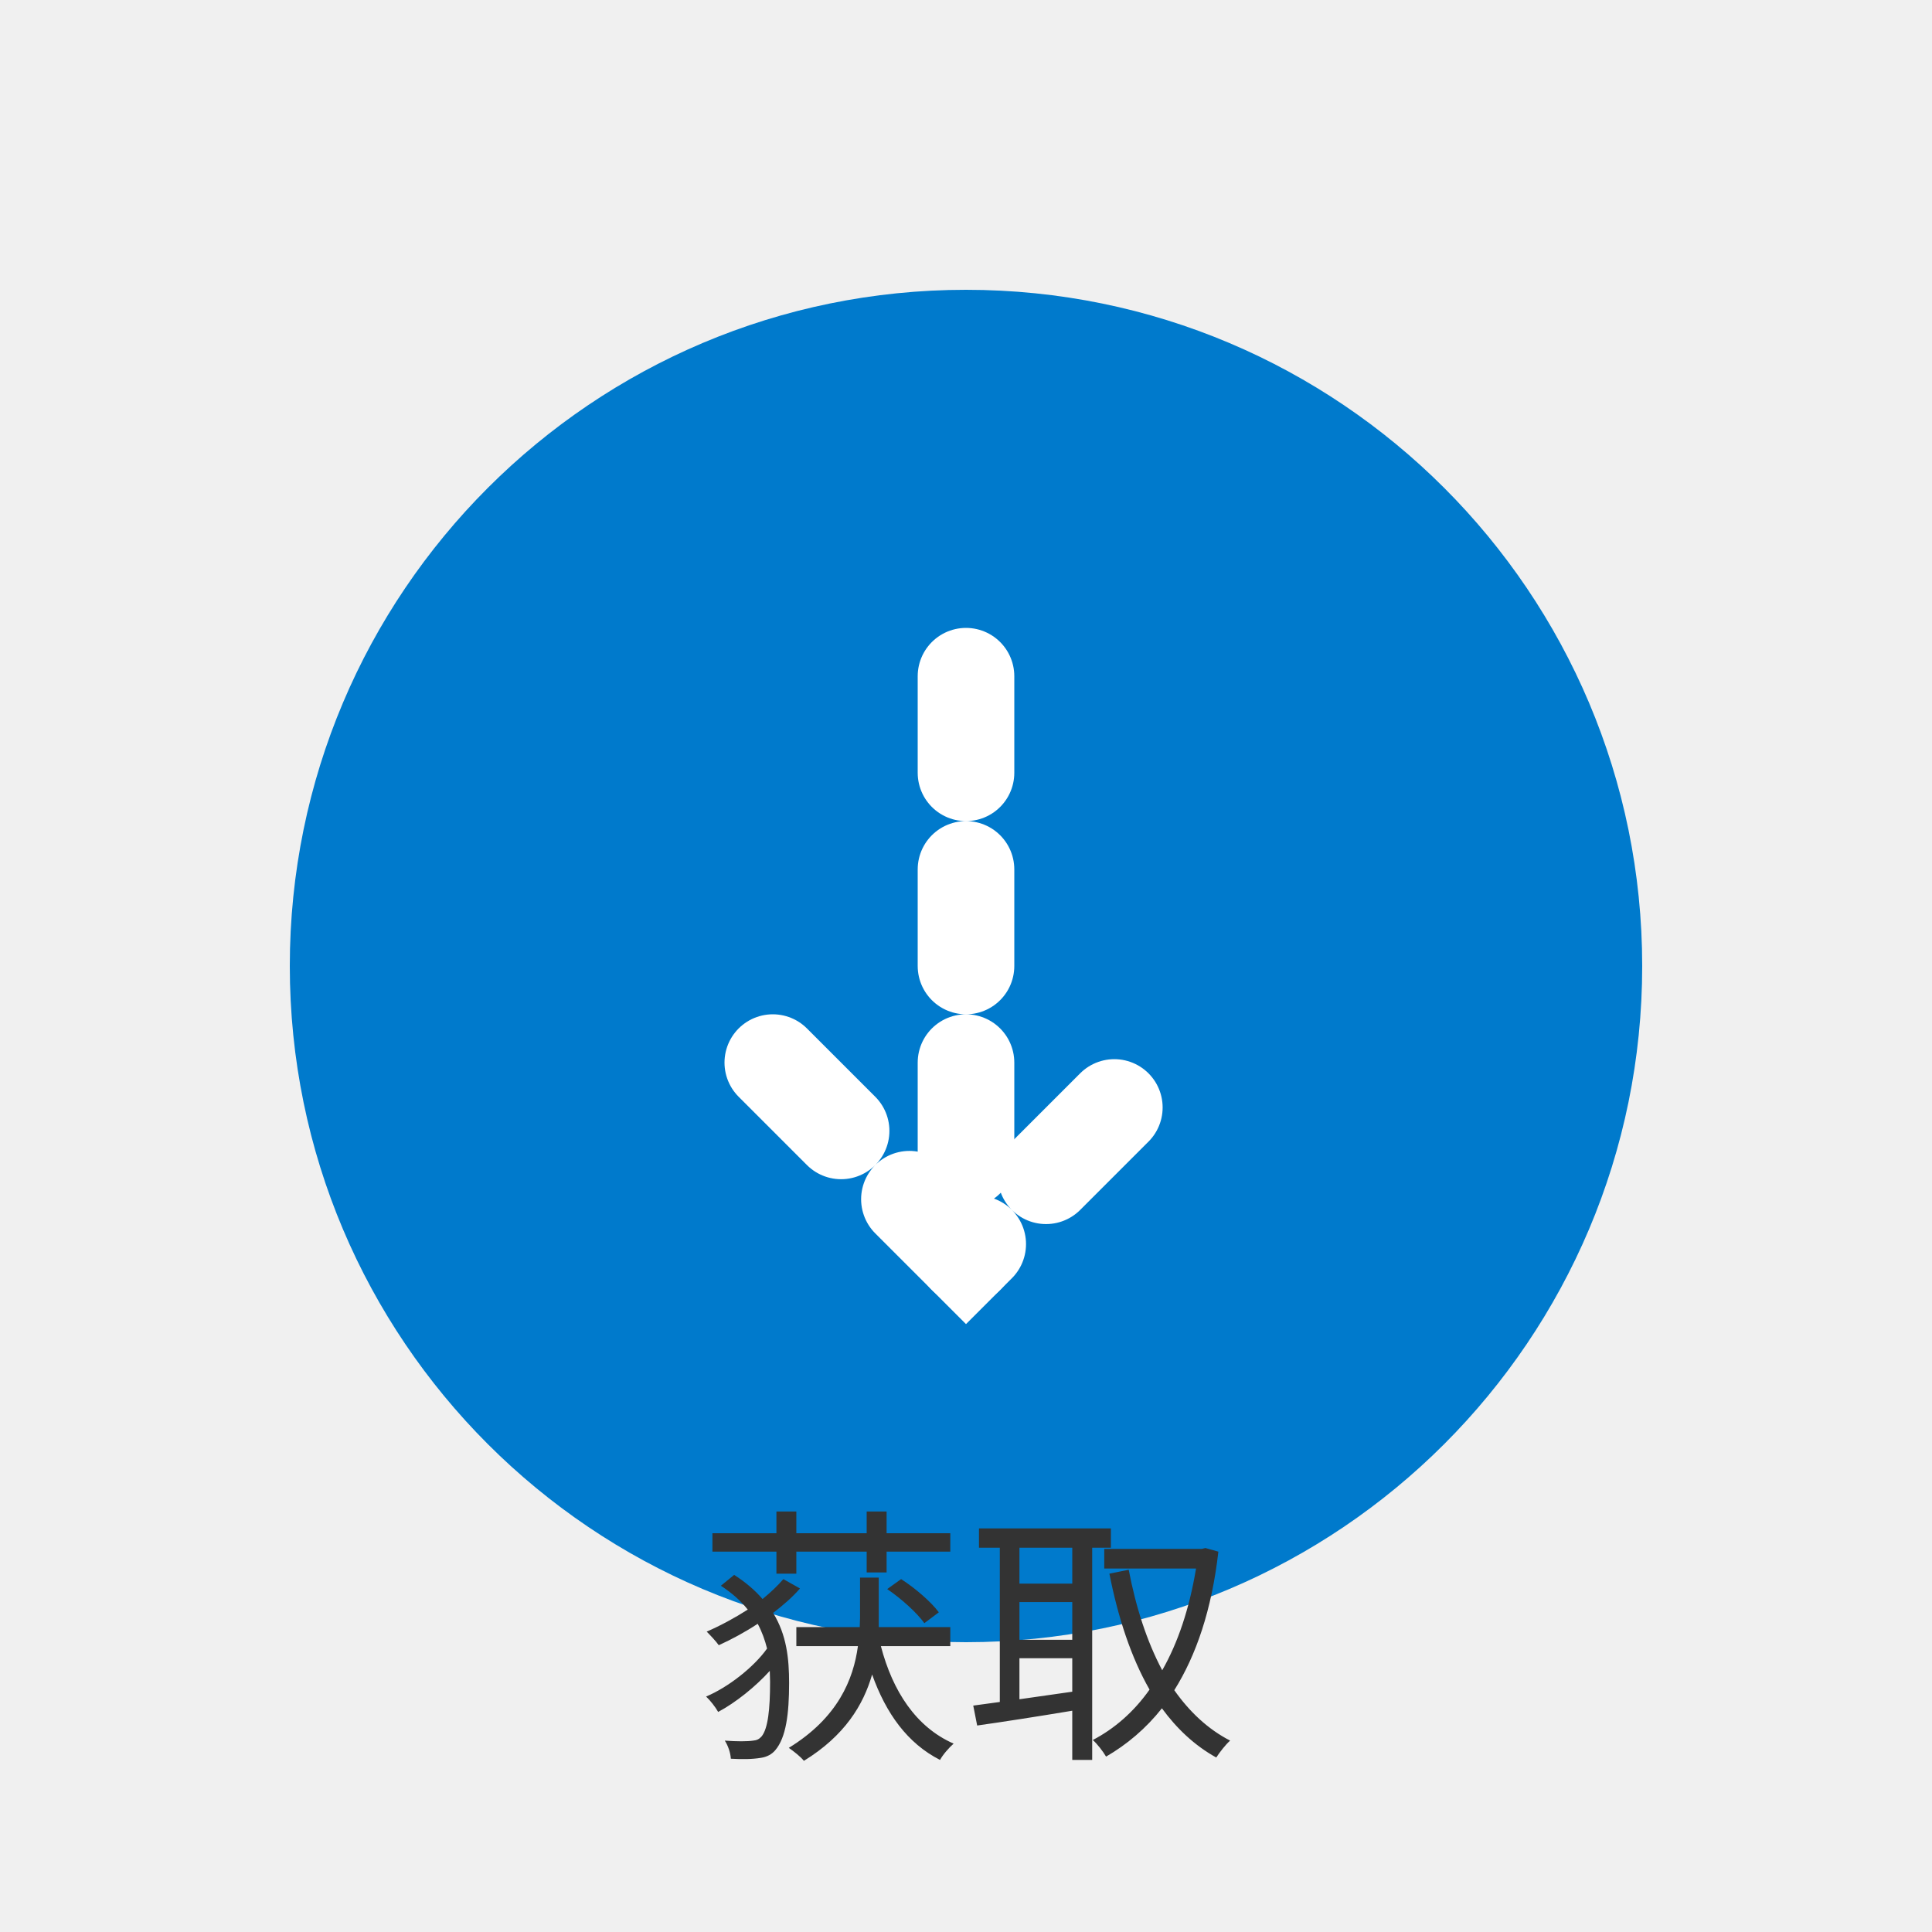
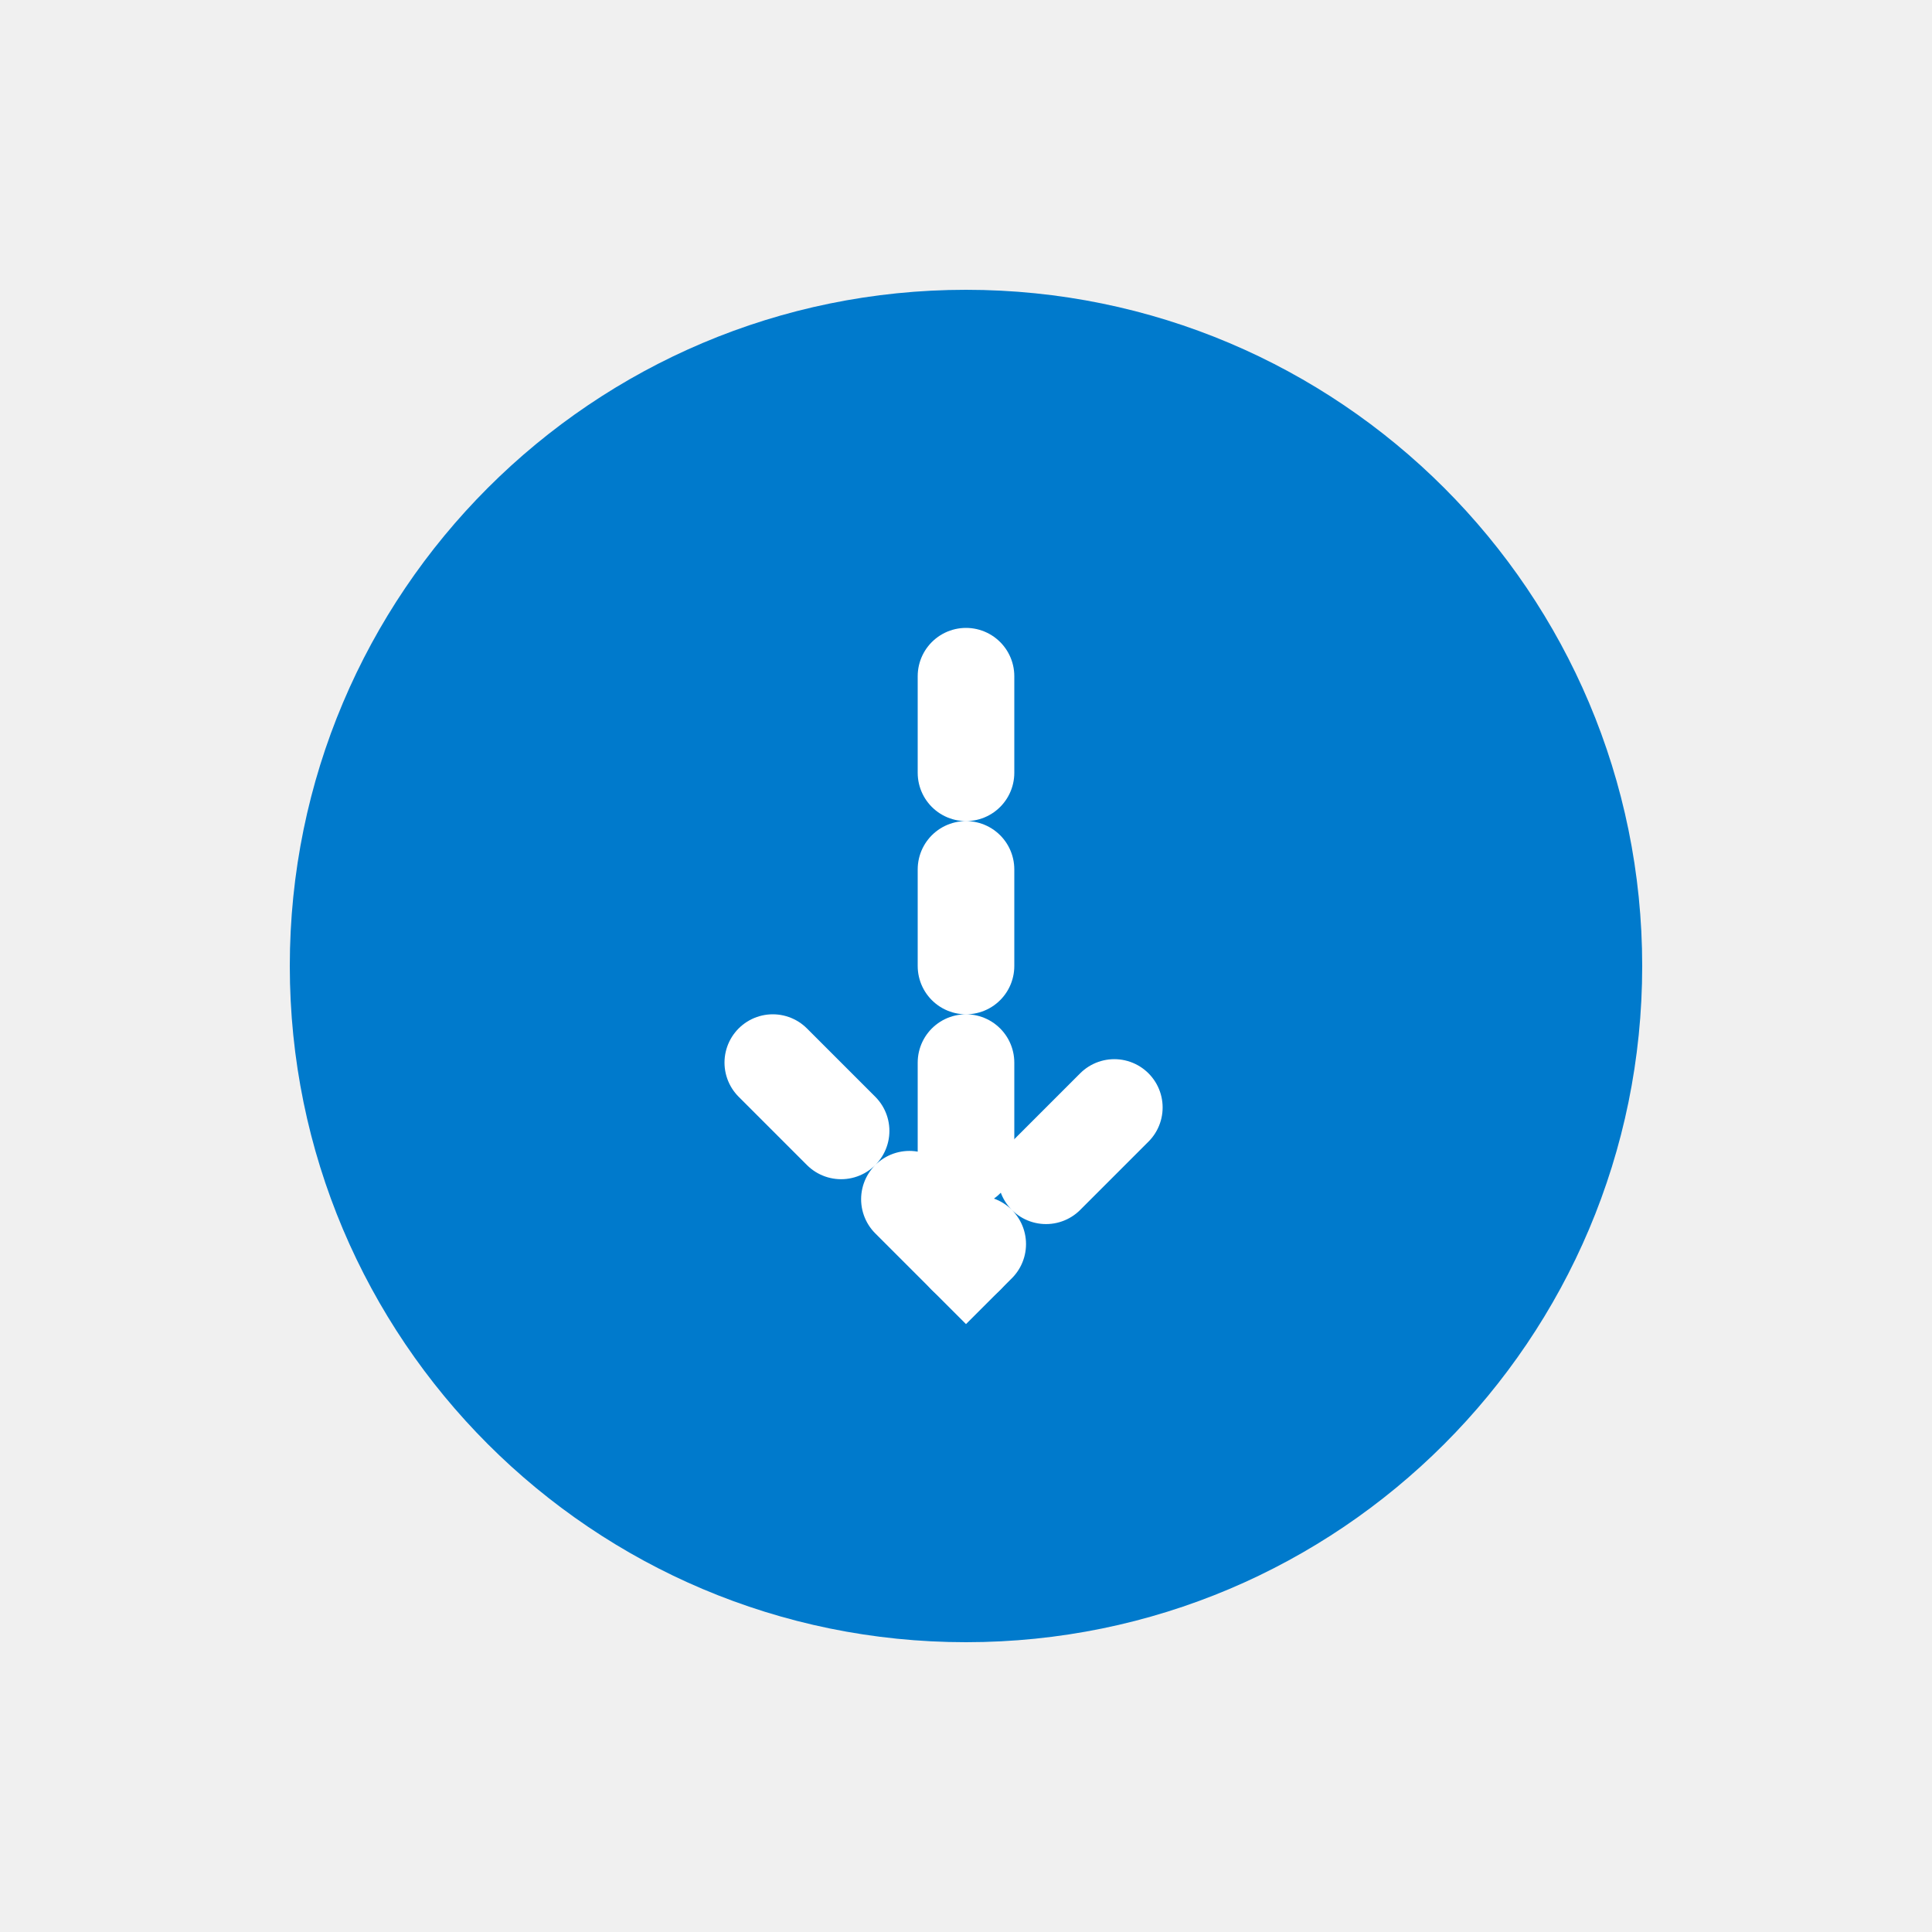
<svg xmlns="http://www.w3.org/2000/svg" width="100" height="100" viewBox="0 0 100 100">
  <style>
    .btn-circle {
      fill: #007acc;
      transition: fill 0.3s;
    }
    .btn-arrow {
      stroke: #ffffff;
      stroke-width: 5;
      fill: none;
      stroke-linecap: round;
      stroke-dasharray: 5,5;  /* 添加虚线效果 */
    }
    .btn-text {
      fill: #333333;
      font-size: 14px;
      text-anchor: middle;
    }
    svg:hover .btn-circle {
      fill: #005999;
    }
    svg:hover .btn-text {
      fill: #000000;
    }
  </style>
  <circle class="btn-circle" cx="50" cy="50" r="35" />
  <line class="btn-arrow" x1="50" y1="35" x2="50" y2="65" />
  <polyline class="btn-arrow" points="40,55 50,65 60,55" />
-   <text class="btn-text" x="50" y="90">获取</text>
</svg>
